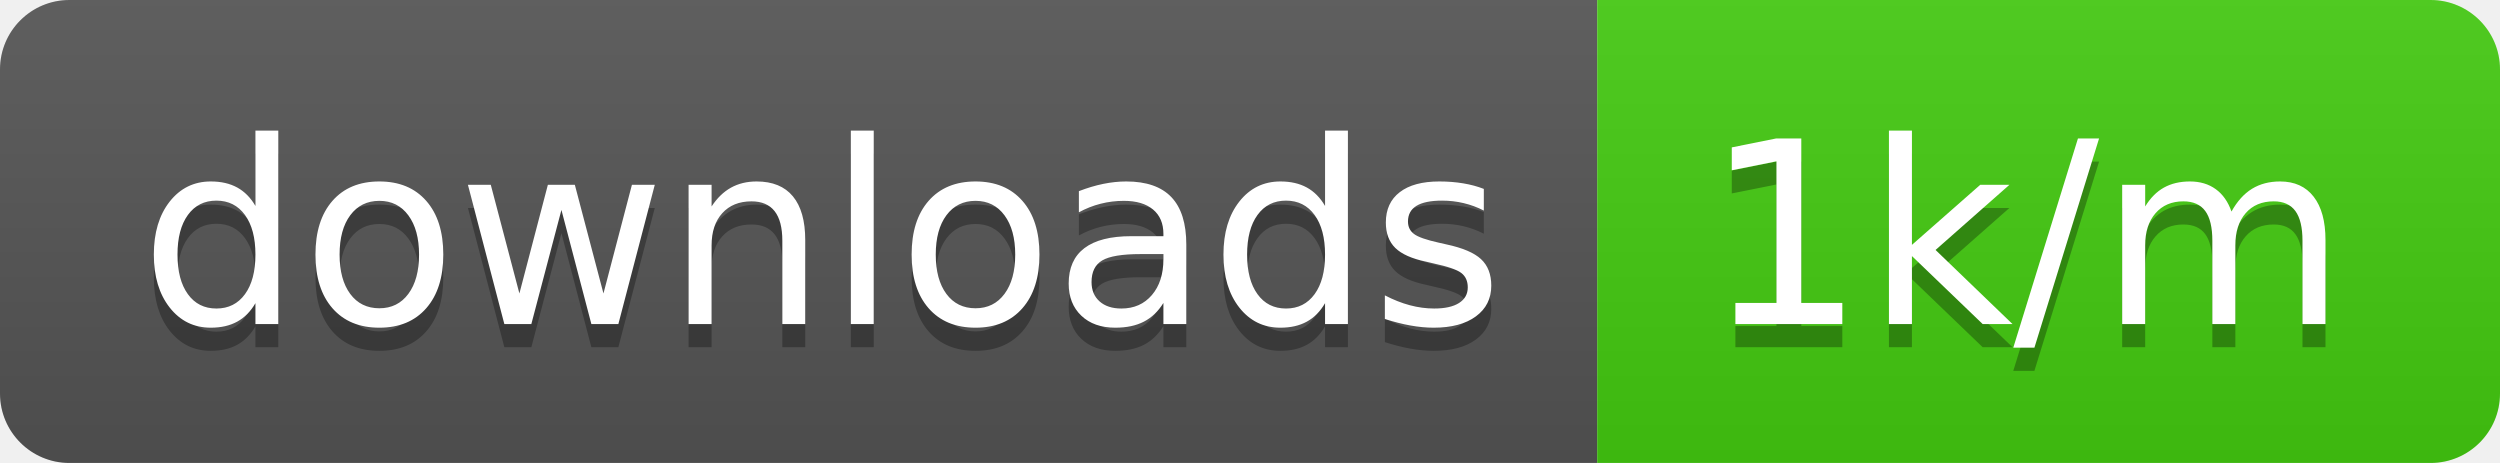
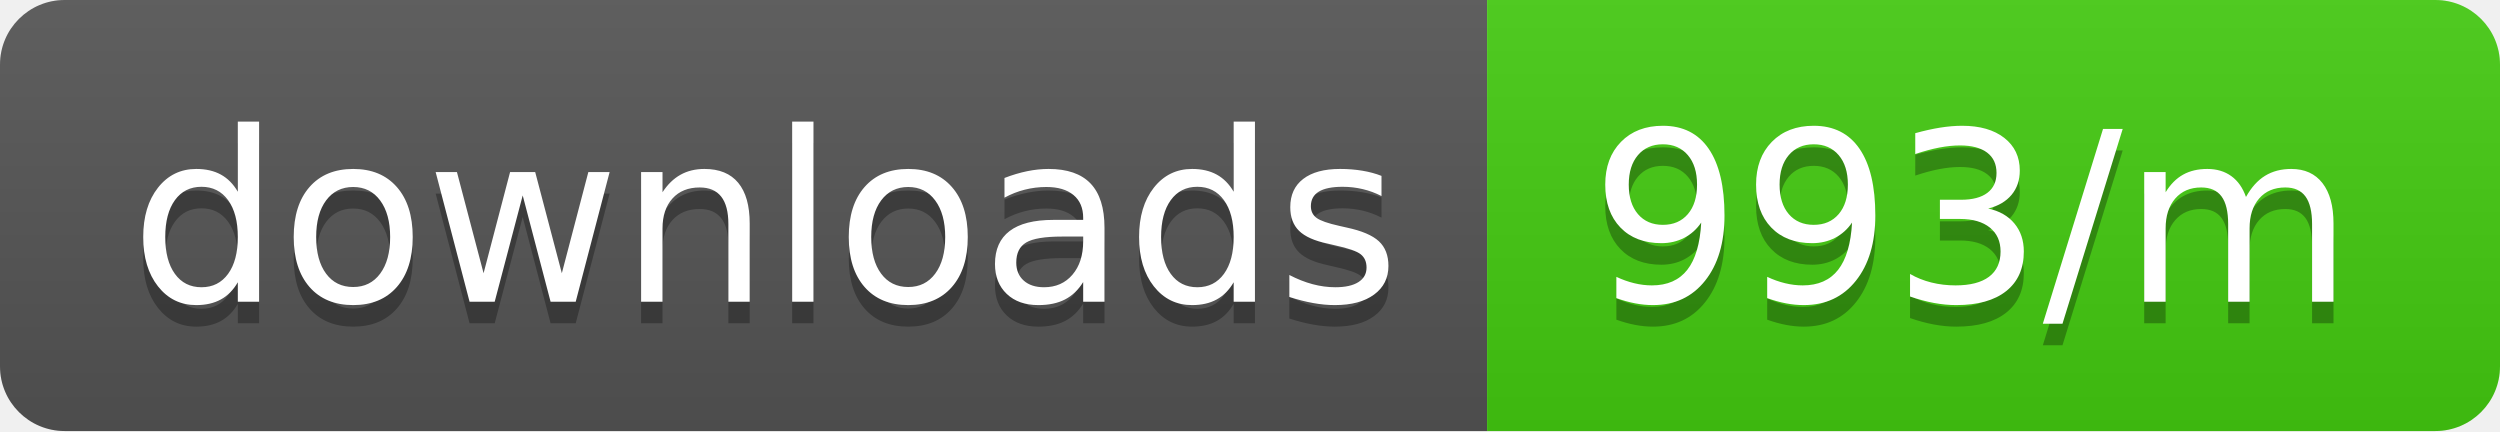
- <svg xmlns="http://www.w3.org/2000/svg" width="108" height="20">
+ <svg xmlns="http://www.w3.org/2000/svg" width="116" height="20">
  <linearGradient id="b" x2="0" y2="100%">
    <stop offset="0" stop-color="#bbb" stop-opacity=".1" />
    <stop offset="1" stop-opacity=".1" />
  </linearGradient>
  <clipPath id="a">
-     <rect width="108" height="20" rx="3" fill="#fff" />
+     <rect width="116" height="20" rx="3" fill="#fff" />
  </clipPath>
  <g clip-path="url(#a)">
    <path fill="#555" d="M0 0h69v20H0z" />
-     <path fill="#4c1" d="M69 0h39v20H69z" />
-     <path fill="url(#b)" d="M0 0h108v20H0z" />
+     <path fill="#4c1" d="M69 0h47v20H69z" />
+     <path fill="url(#b)" d="M0 0h116v20H0z" />
  </g>
  <g fill="#fff" text-anchor="middle" font-family="DejaVu Sans,Verdana,Geneva,sans-serif" font-size="110">
    <text x="355" y="150" fill="#010101" fill-opacity=".3" transform="scale(.1)" textLength="590">downloads</text>
    <text x="355" y="140" transform="scale(.1)" textLength="590">downloads</text>
-     <text x="875" y="150" fill="#010101" fill-opacity=".3" transform="scale(.1)" textLength="290">1k/m</text>
-     <text x="875" y="140" transform="scale(.1)" textLength="290">1k/m</text>
+     <text x="915" y="150" fill="#010101" fill-opacity=".3" transform="scale(.1)" textLength="370">993/m</text>
+     <text x="915" y="140" transform="scale(.1)" textLength="370">993/m</text>
  </g>
</svg>
